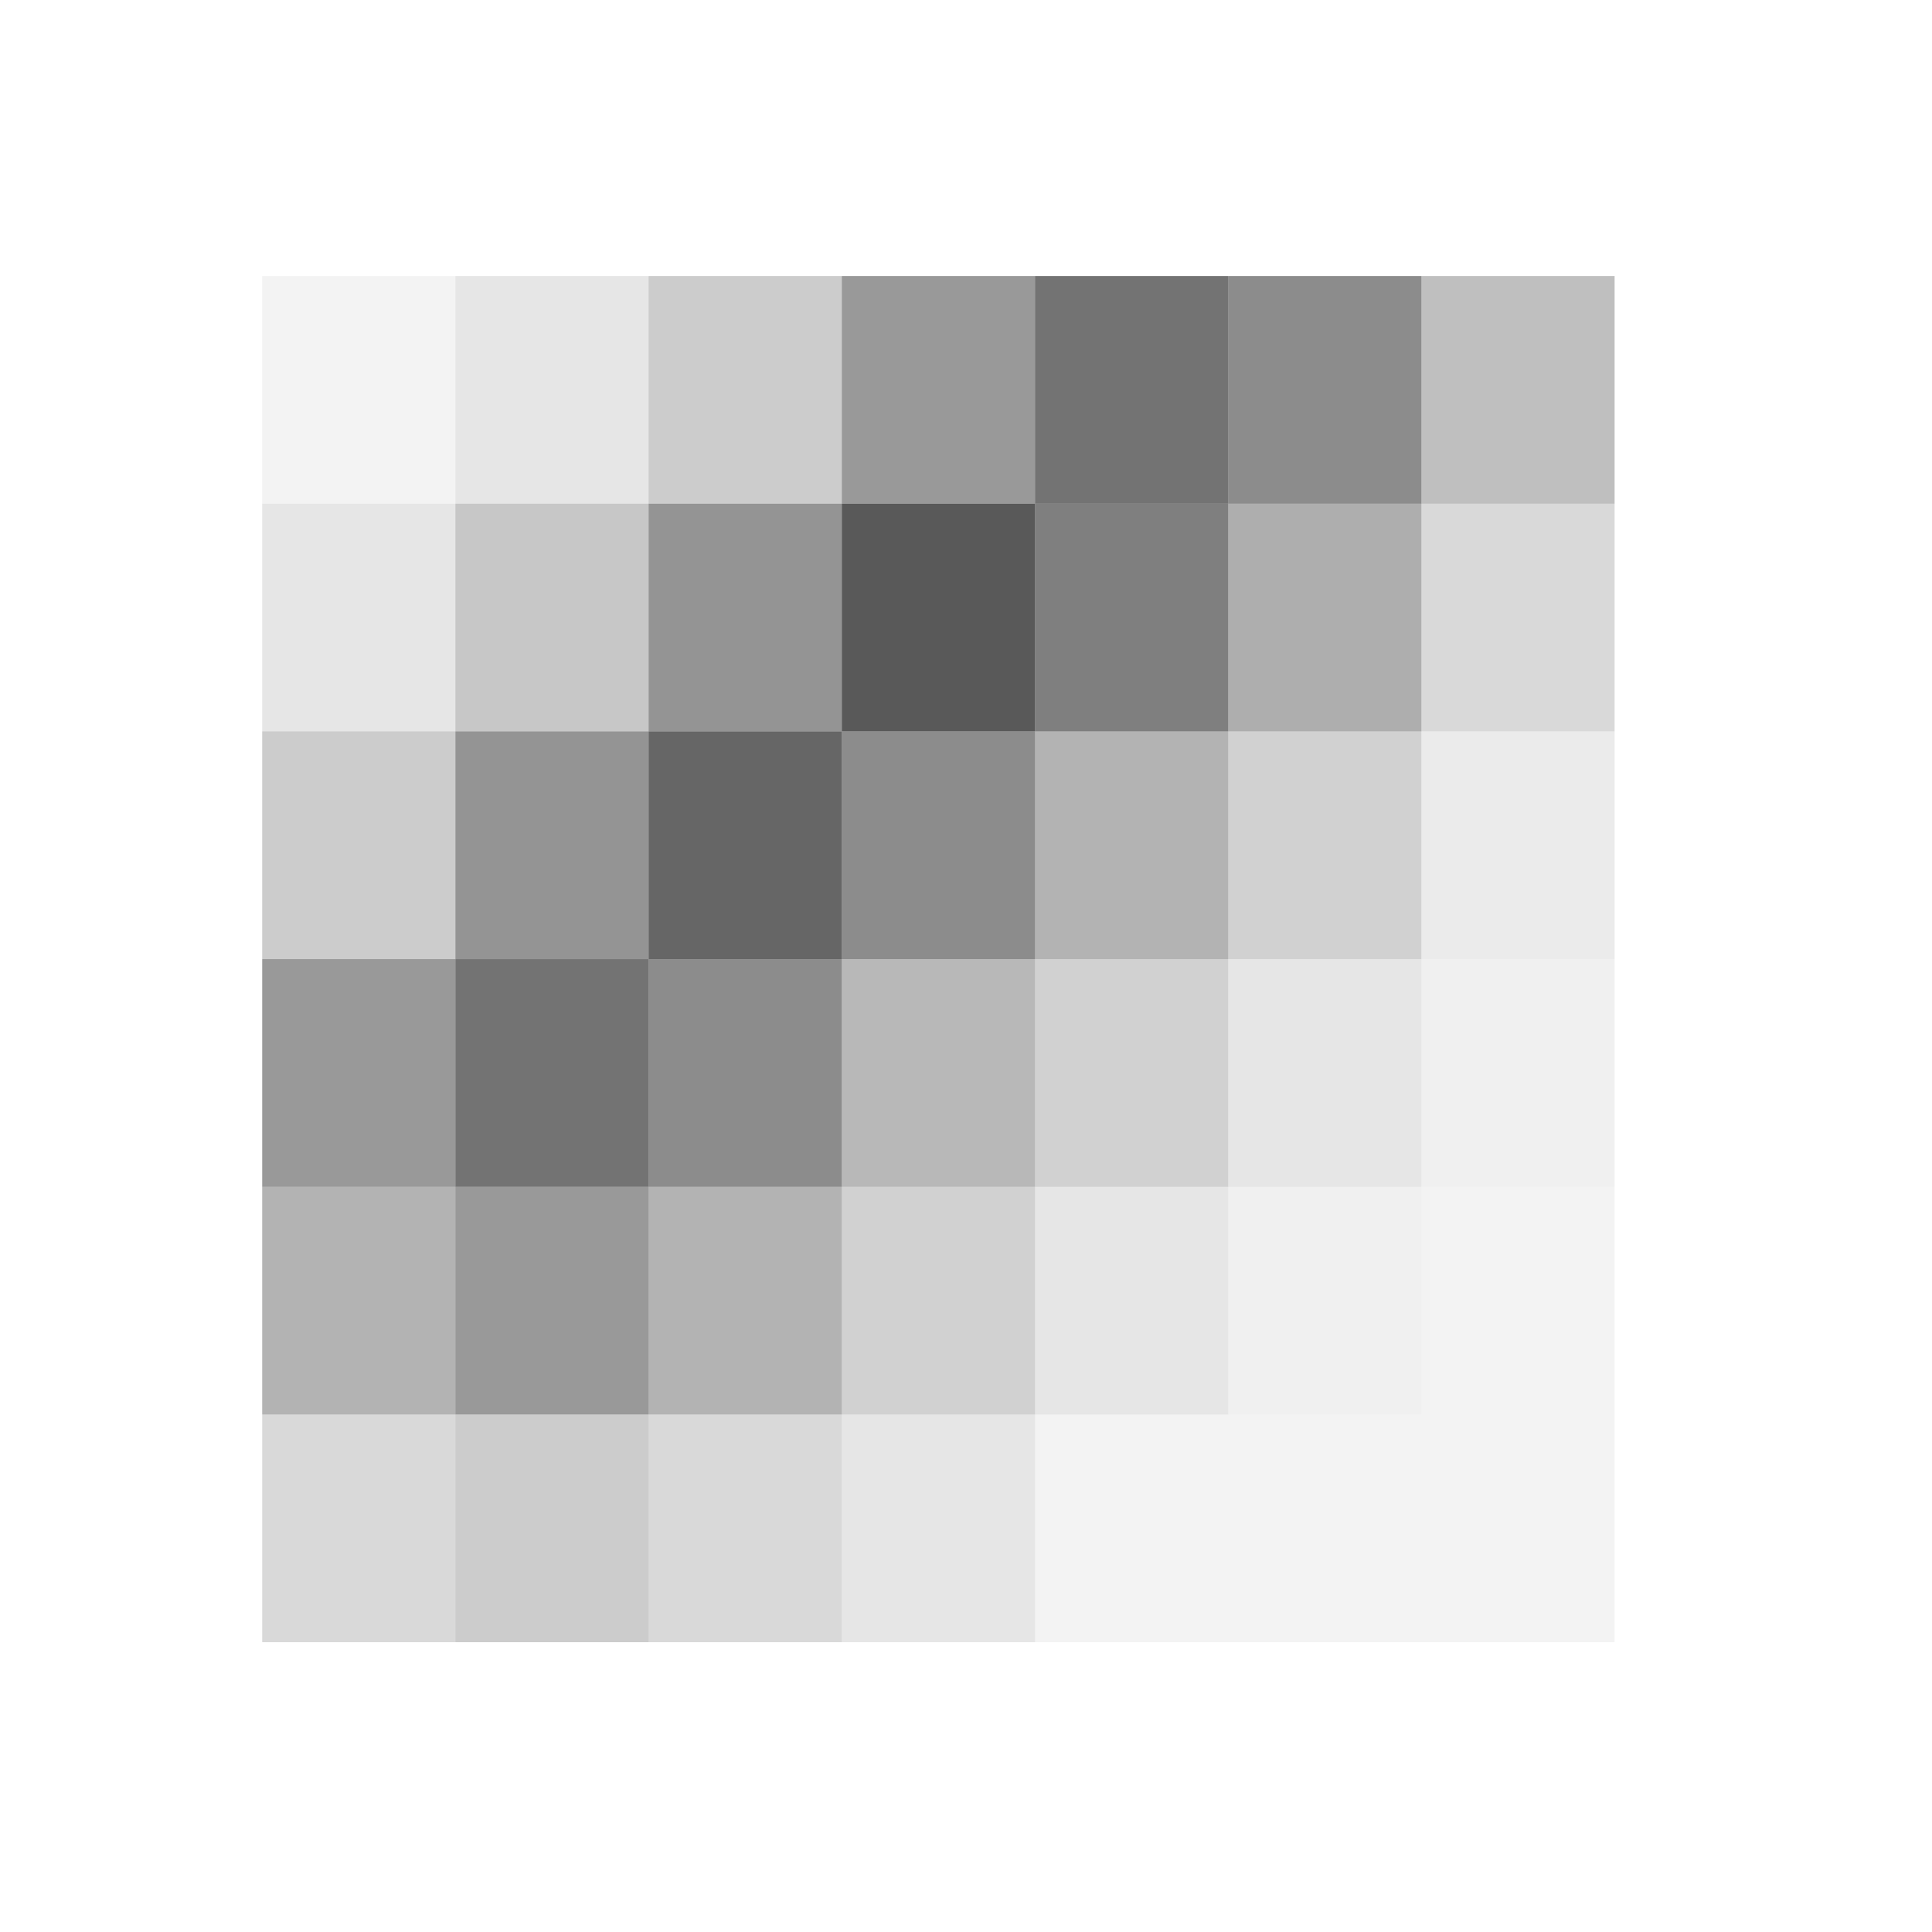
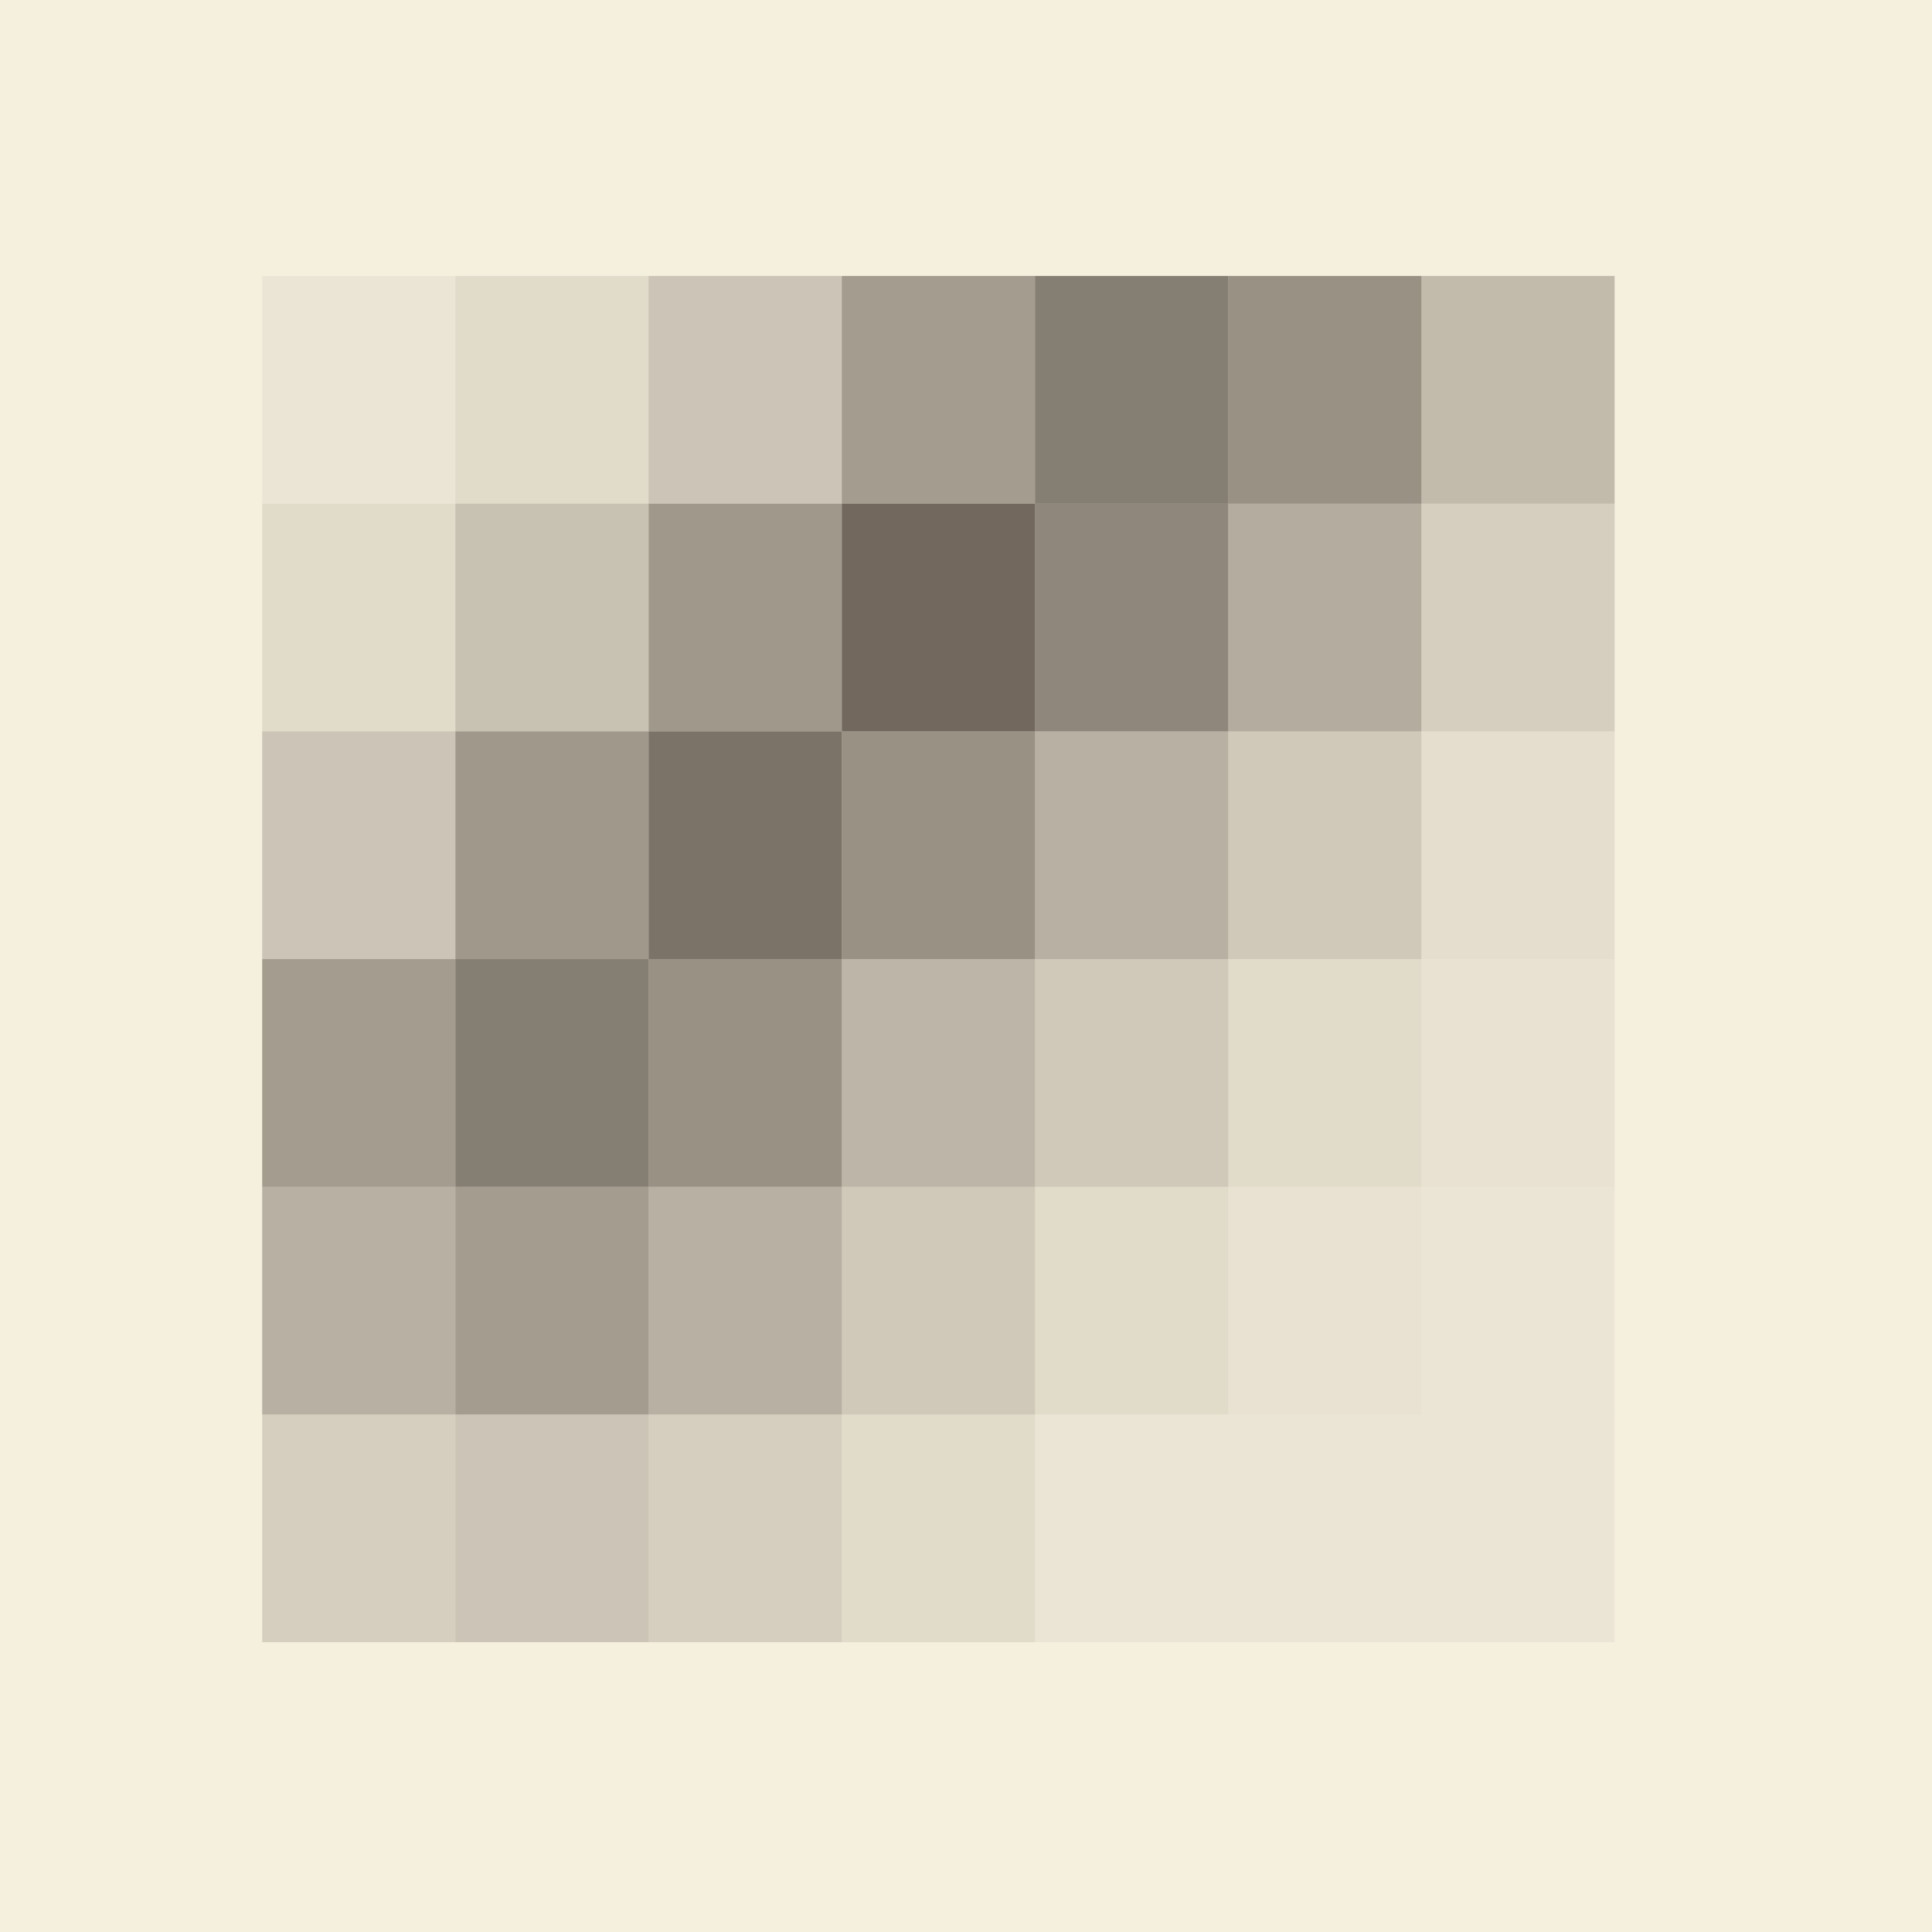
<svg xmlns="http://www.w3.org/2000/svg" viewBox="0 0 280 280" role="img" aria-label="Euler characteristic surface: a 2D heatmap">
-   <g fill="currentColor" stroke="none">
+   <rect data-bg="paper" width="100%" height="100%" fill="#f5efde" />
+   <g fill="#2b211a" stroke="none">
    <rect x="38" y="40" width="28" height="33" fill-opacity="0.05" />
    <rect x="66" y="40" width="28" height="33" fill-opacity="0.10" />
    <rect x="94" y="40" width="28" height="33" fill-opacity="0.20" />
    <rect x="122" y="40" width="28" height="33" fill-opacity="0.40" />
    <rect x="150" y="40" width="28" height="33" fill-opacity="0.55" />
    <rect x="178" y="40" width="28" height="33" fill-opacity="0.45" />
    <rect x="206" y="40" width="28" height="33" fill-opacity="0.25" />
    <rect x="38" y="73" width="28" height="33" fill-opacity="0.10" />
    <rect x="66" y="73" width="28" height="33" fill-opacity="0.22" />
    <rect x="94" y="73" width="28" height="33" fill-opacity="0.42" />
    <rect x="122" y="73" width="28" height="33" fill-opacity="0.65" />
    <rect x="150" y="73" width="28" height="33" fill-opacity="0.50" />
    <rect x="178" y="73" width="28" height="33" fill-opacity="0.32" />
    <rect x="206" y="73" width="28" height="33" fill-opacity="0.15" />
    <rect x="38" y="106" width="28" height="33" fill-opacity="0.20" />
    <rect x="66" y="106" width="28" height="33" fill-opacity="0.42" />
    <rect x="94" y="106" width="28" height="33" fill-opacity="0.60" />
    <rect x="122" y="106" width="28" height="33" fill-opacity="0.45" />
    <rect x="150" y="106" width="28" height="33" fill-opacity="0.30" />
    <rect x="178" y="106" width="28" height="33" fill-opacity="0.18" />
    <rect x="206" y="106" width="28" height="33" fill-opacity="0.08" />
    <rect x="38" y="139" width="28" height="33" fill-opacity="0.40" />
    <rect x="66" y="139" width="28" height="33" fill-opacity="0.55" />
    <rect x="94" y="139" width="28" height="33" fill-opacity="0.45" />
    <rect x="122" y="139" width="28" height="33" fill-opacity="0.28" />
    <rect x="150" y="139" width="28" height="33" fill-opacity="0.18" />
    <rect x="178" y="139" width="28" height="33" fill-opacity="0.10" />
    <rect x="206" y="139" width="28" height="33" fill-opacity="0.06" />
    <rect x="38" y="172" width="28" height="33" fill-opacity="0.30" />
    <rect x="66" y="172" width="28" height="33" fill-opacity="0.40" />
    <rect x="94" y="172" width="28" height="33" fill-opacity="0.30" />
    <rect x="122" y="172" width="28" height="33" fill-opacity="0.18" />
    <rect x="150" y="172" width="28" height="33" fill-opacity="0.10" />
    <rect x="178" y="172" width="28" height="33" fill-opacity="0.06" />
    <rect x="206" y="172" width="28" height="33" fill-opacity="0.05" />
    <rect x="38" y="205" width="28" height="33" fill-opacity="0.15" />
    <rect x="66" y="205" width="28" height="33" fill-opacity="0.20" />
    <rect x="94" y="205" width="28" height="33" fill-opacity="0.15" />
    <rect x="122" y="205" width="28" height="33" fill-opacity="0.10" />
    <rect x="150" y="205" width="28" height="33" fill-opacity="0.05" />
    <rect x="178" y="205" width="28" height="33" fill-opacity="0.05" />
    <rect x="206" y="205" width="28" height="33" fill-opacity="0.05" />
  </g>
</svg>
